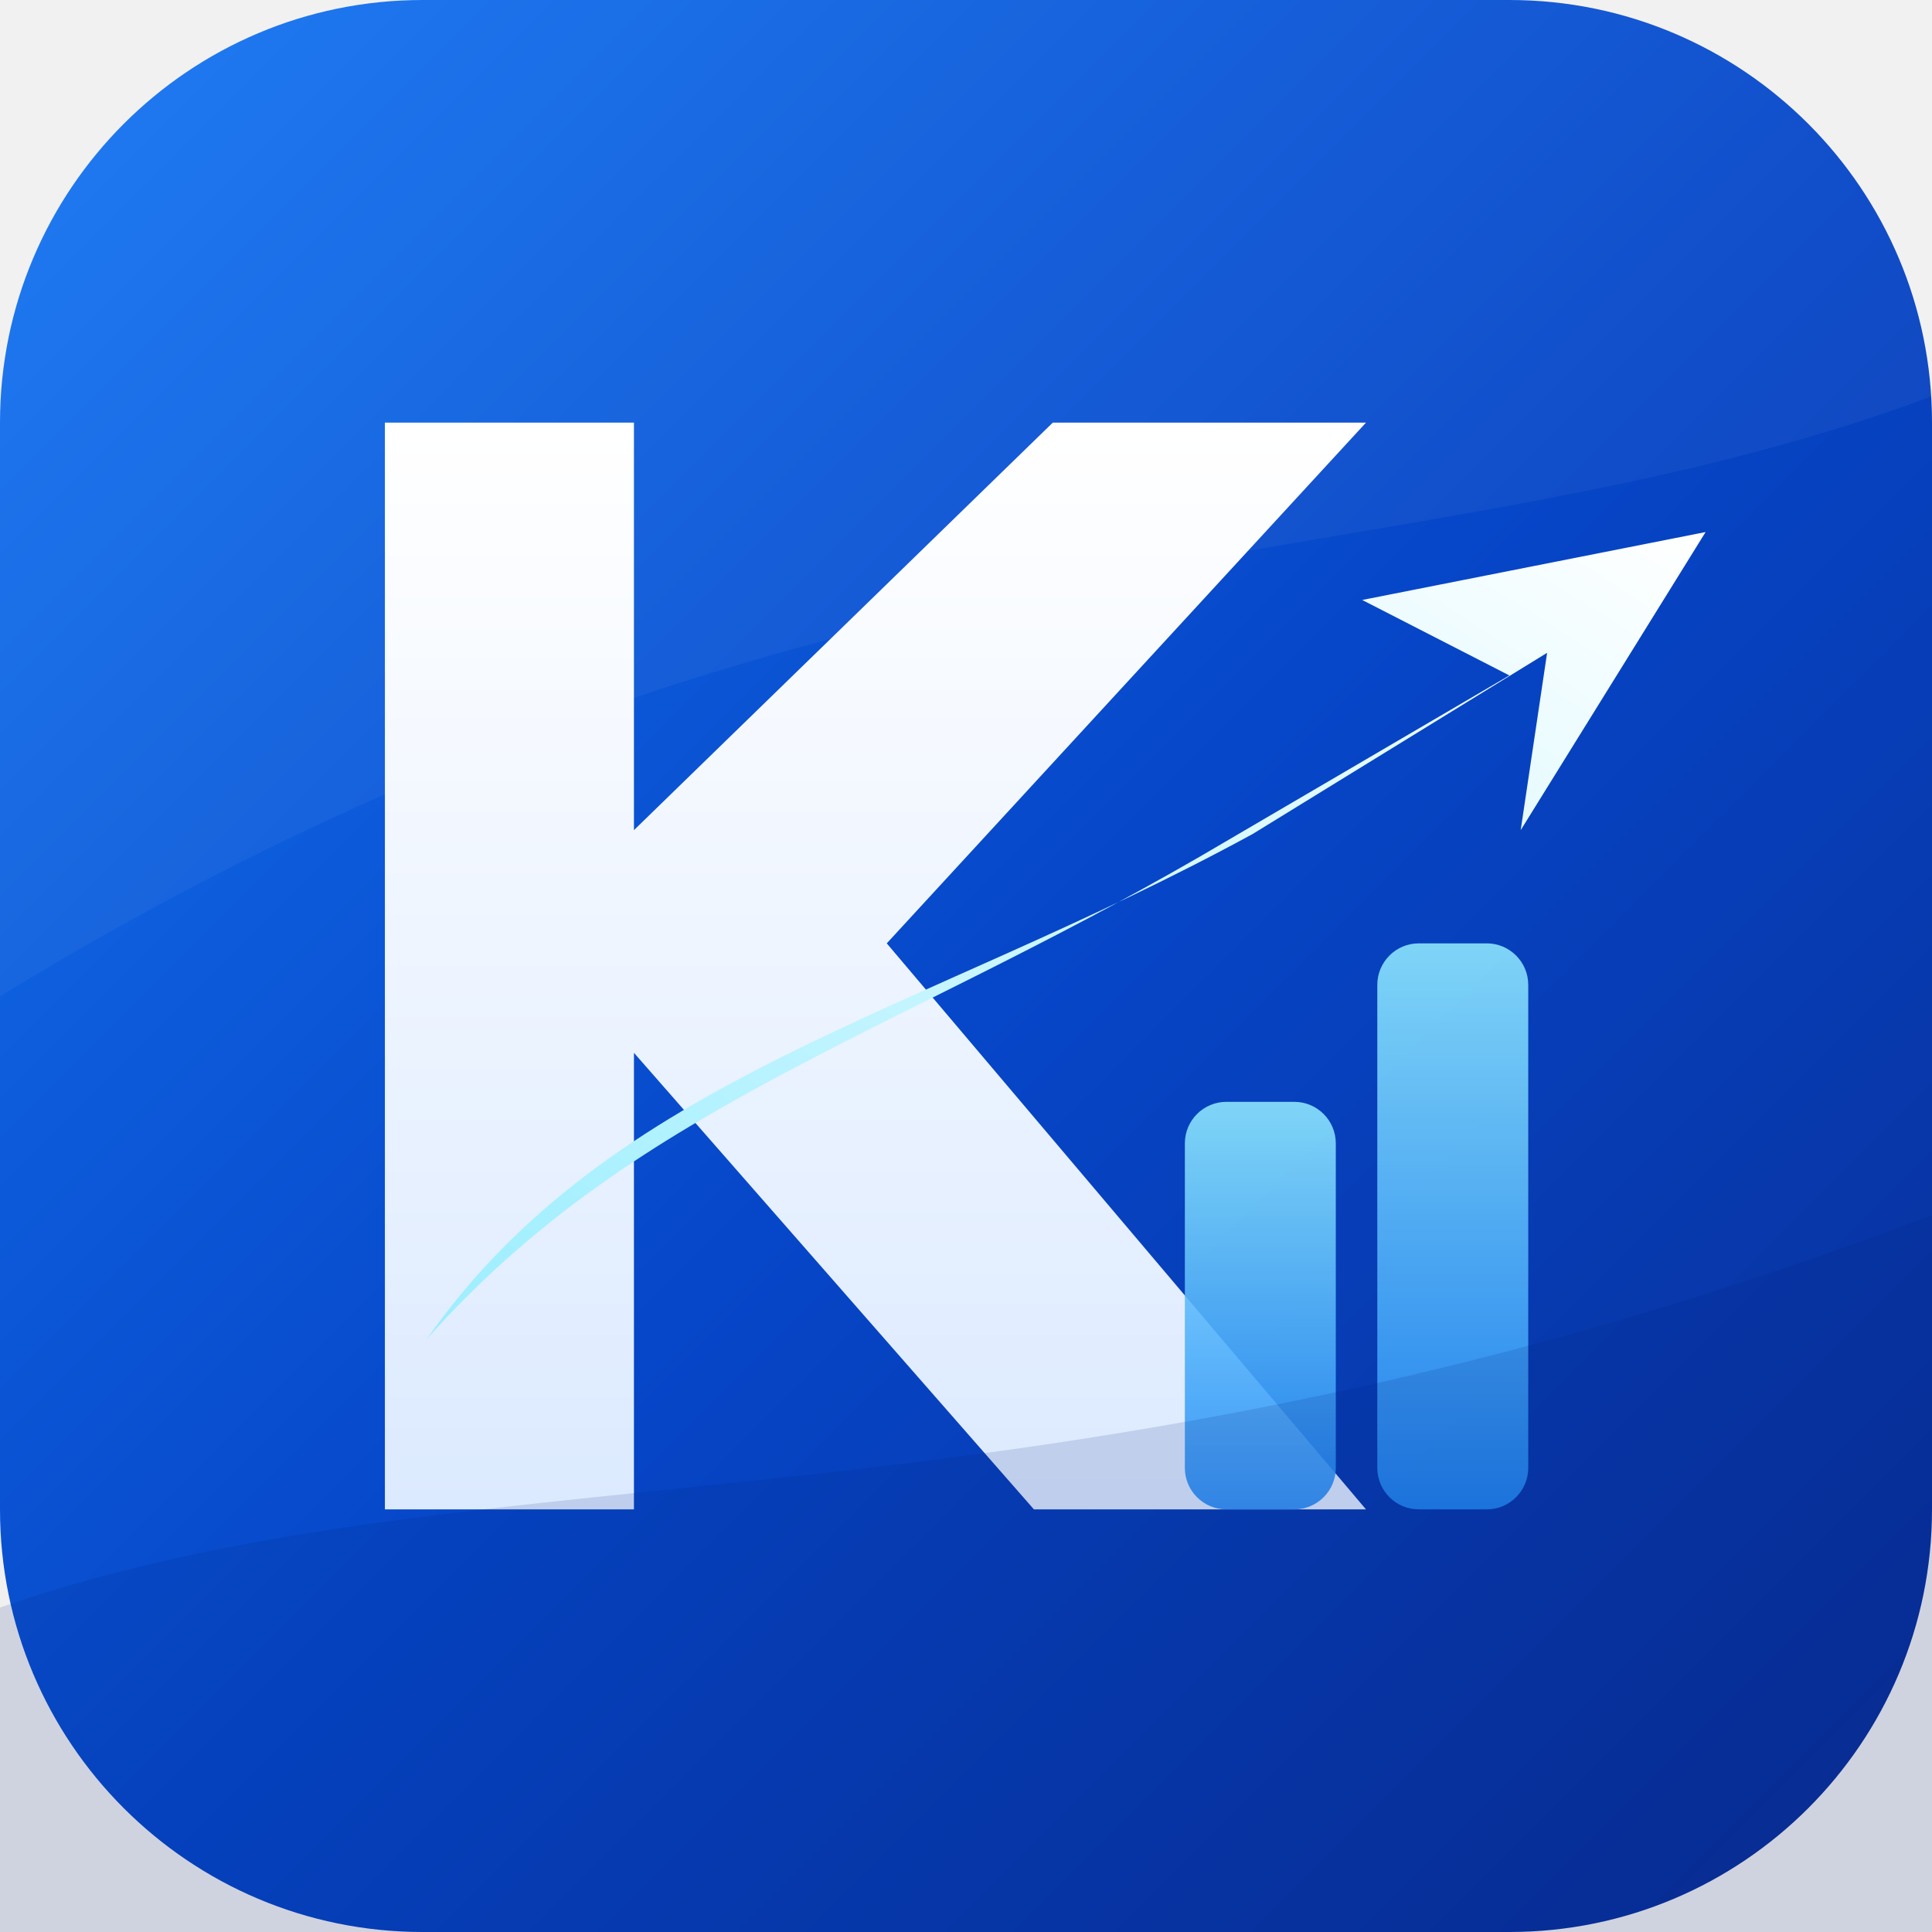
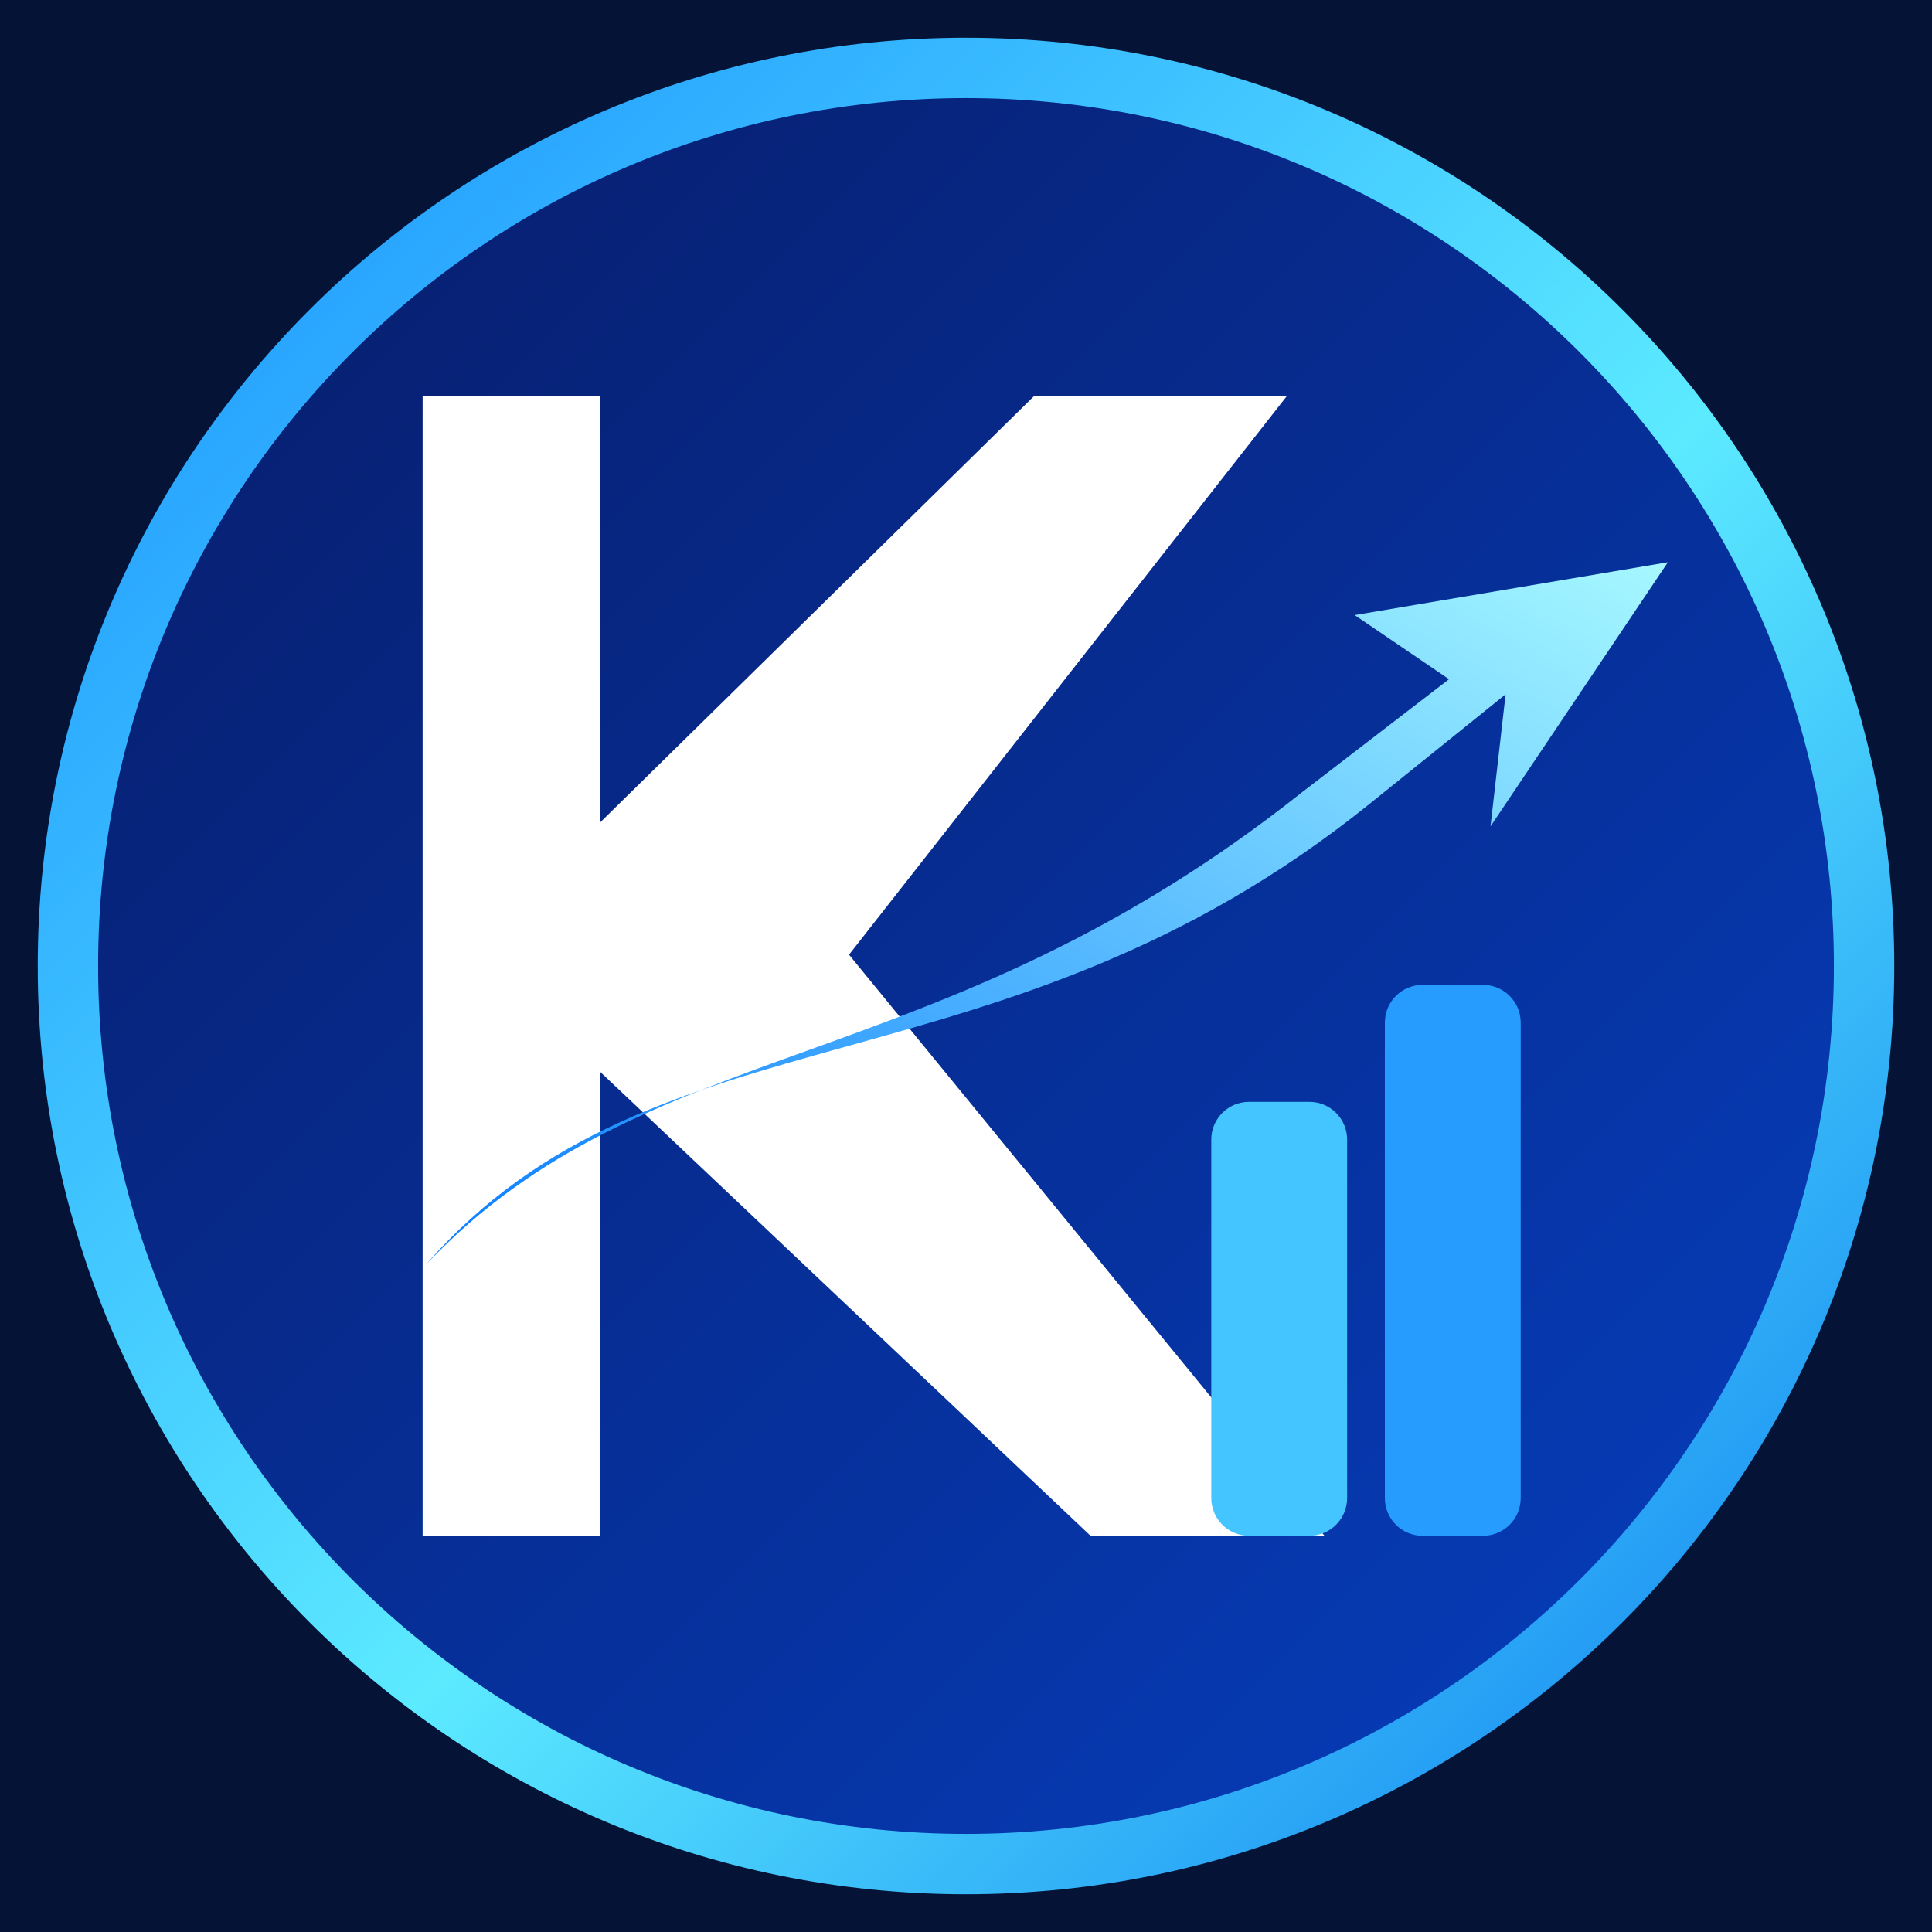
<svg xmlns="http://www.w3.org/2000/svg" viewBox="0 0 512 512">
  <defs>
    <linearGradient id="bg" x1="0" y1="0" x2="1" y2="1">
-       <stop offset="0" stop-color="#1678f4" />
-       <stop offset=".52" stop-color="#0646c8" />
-       <stop offset="1" stop-color="#092b91" />
+       <stop stop-color="#071c68" />
+       <stop offset="1" stop-color="#063fc0" />
    </linearGradient>
-     <linearGradient id="shine" x1="0" y1="0" x2="0" y2="1">
-       <stop stop-color="#fff" />
-       <stop offset="1" stop-color="#dceaff" />
-     </linearGradient>
-     <linearGradient id="bars" x1="0" y1="0" x2="0" y2="1">
-       <stop stop-color="#8fe8ff" />
-       <stop offset="1" stop-color="#2389f5" />
+     <linearGradient id="rim" x1="0" y1="0" x2="1" y2="1">
+       <stop stop-color="#168cff" />
+       <stop offset=".55" stop-color="#5ceaff" />
+       <stop offset="1" stop-color="#0877ef" />
    </linearGradient>
    <linearGradient id="arrow" x1="0" y1="1" x2="1" y2="0">
-       <stop stop-color="#9beeff" />
-       <stop offset="1" stop-color="#fff" />
+       <stop stop-color="#087cff" />
+       <stop offset="1" stop-color="#a6f8ff" />
    </linearGradient>
  </defs>
-   <rect width="512" height="512" rx="112" fill="url(#bg)" />
-   <path d="M0 0h512v105C370 158 218 131 0 264z" fill="#fff" opacity=".045" />
-   <path d="M102 112h66v108l111-108h83L235 250l127 150h-88L168 279v121h-66z" fill="url(#shine)" />
-   <g fill="url(#bars)" opacity=".88">
-     <rect x="314" y="292" width="40" height="108" rx="11" />
-     <rect x="365" y="250" width="40" height="150" rx="11" />
-   </g>
-   <path d="M113 355c49-70 131-86 219-134l78-48-7 47 49-79-91 18 39 20-82 48c-83 48-151 67-205 128z" fill="url(#arrow)" />
-   <path d="M0 426c130-45 278-15 512-104v190H0z" fill="#001e78" opacity=".14" />
+   <rect width="512" height="512" fill="#051436" />
+   <circle cx="256" cy="256" r="246" fill="url(#rim)" />
+   <circle cx="256" cy="256" r="230" fill="url(#bg)" />
+   <path d="M112 105h47v113l115-113h67L225 253l126 154h-62L159 284v123h-47z" fill="#fff" />
+   <rect x="321" y="292" width="36" height="115" rx="10" fill="#45c5ff" />
+   <rect x="367" y="261" width="36" height="146" rx="10" fill="#279cff" />
+   <path d="M113 335C174 265 265 292 363 213l36-29-4 35 47-70-83 14 25 17-39 30C248 287 172 273 113 335z" fill="url(#arrow)" />
</svg>
